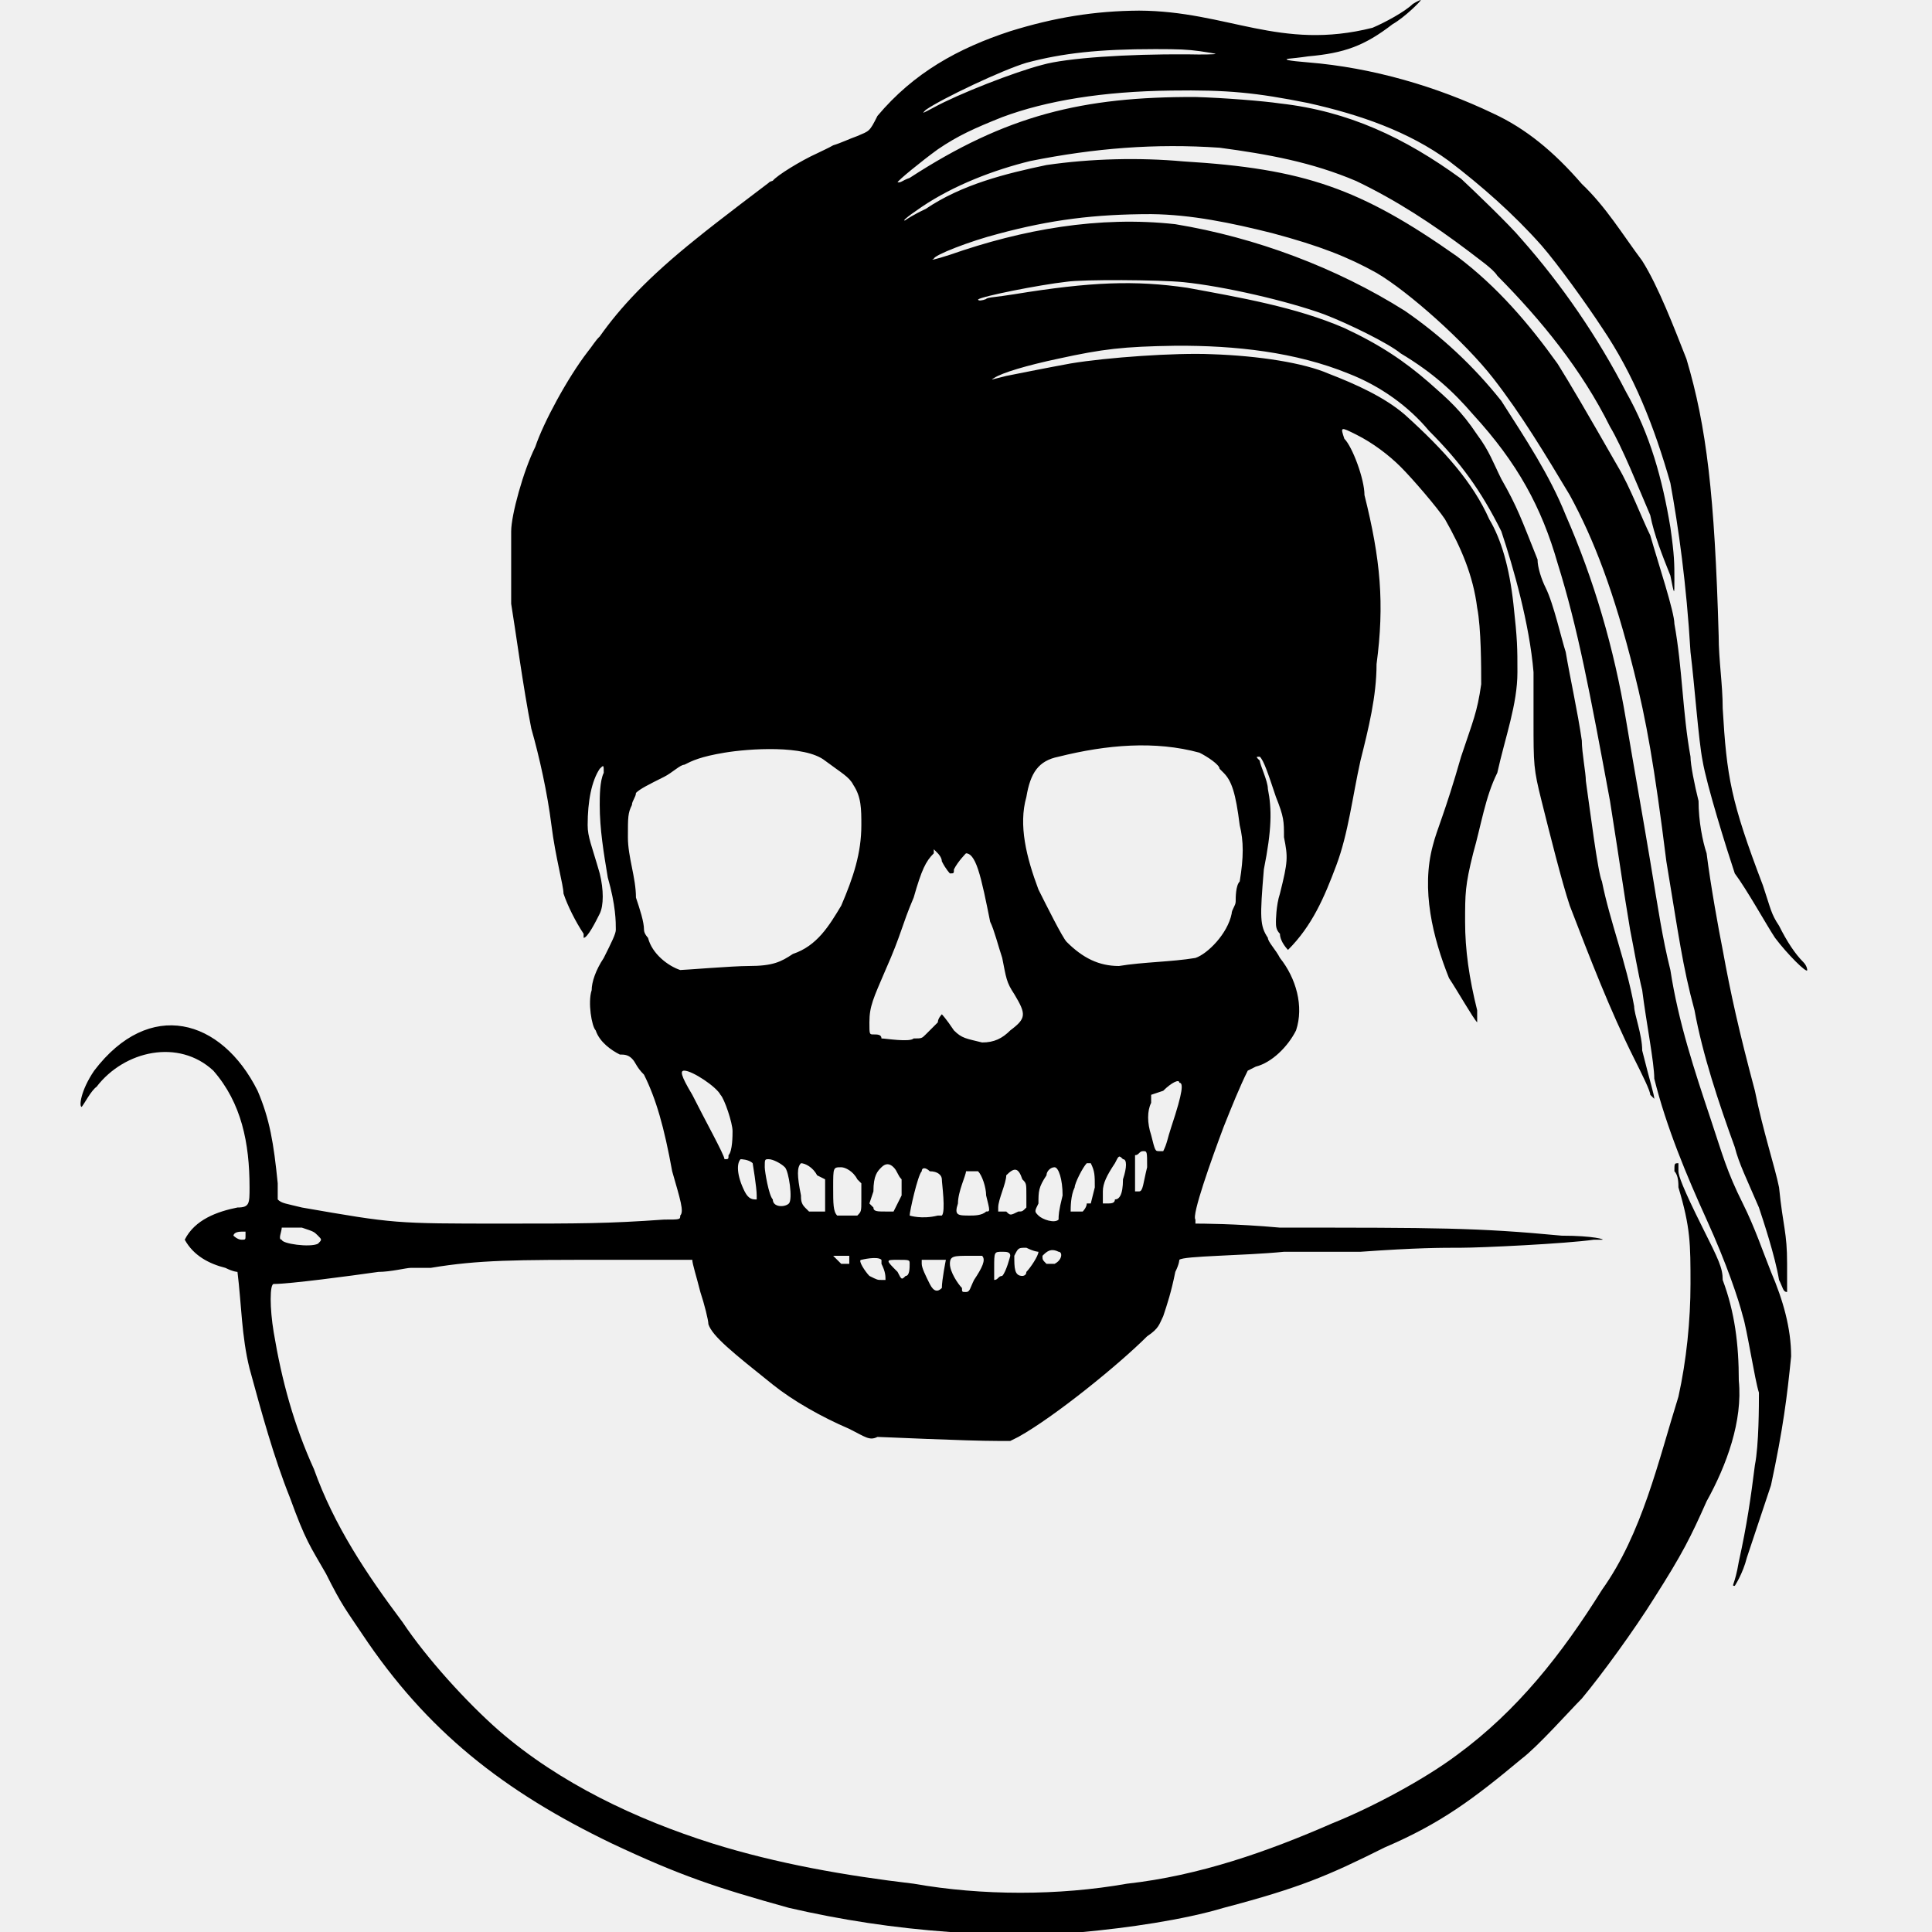
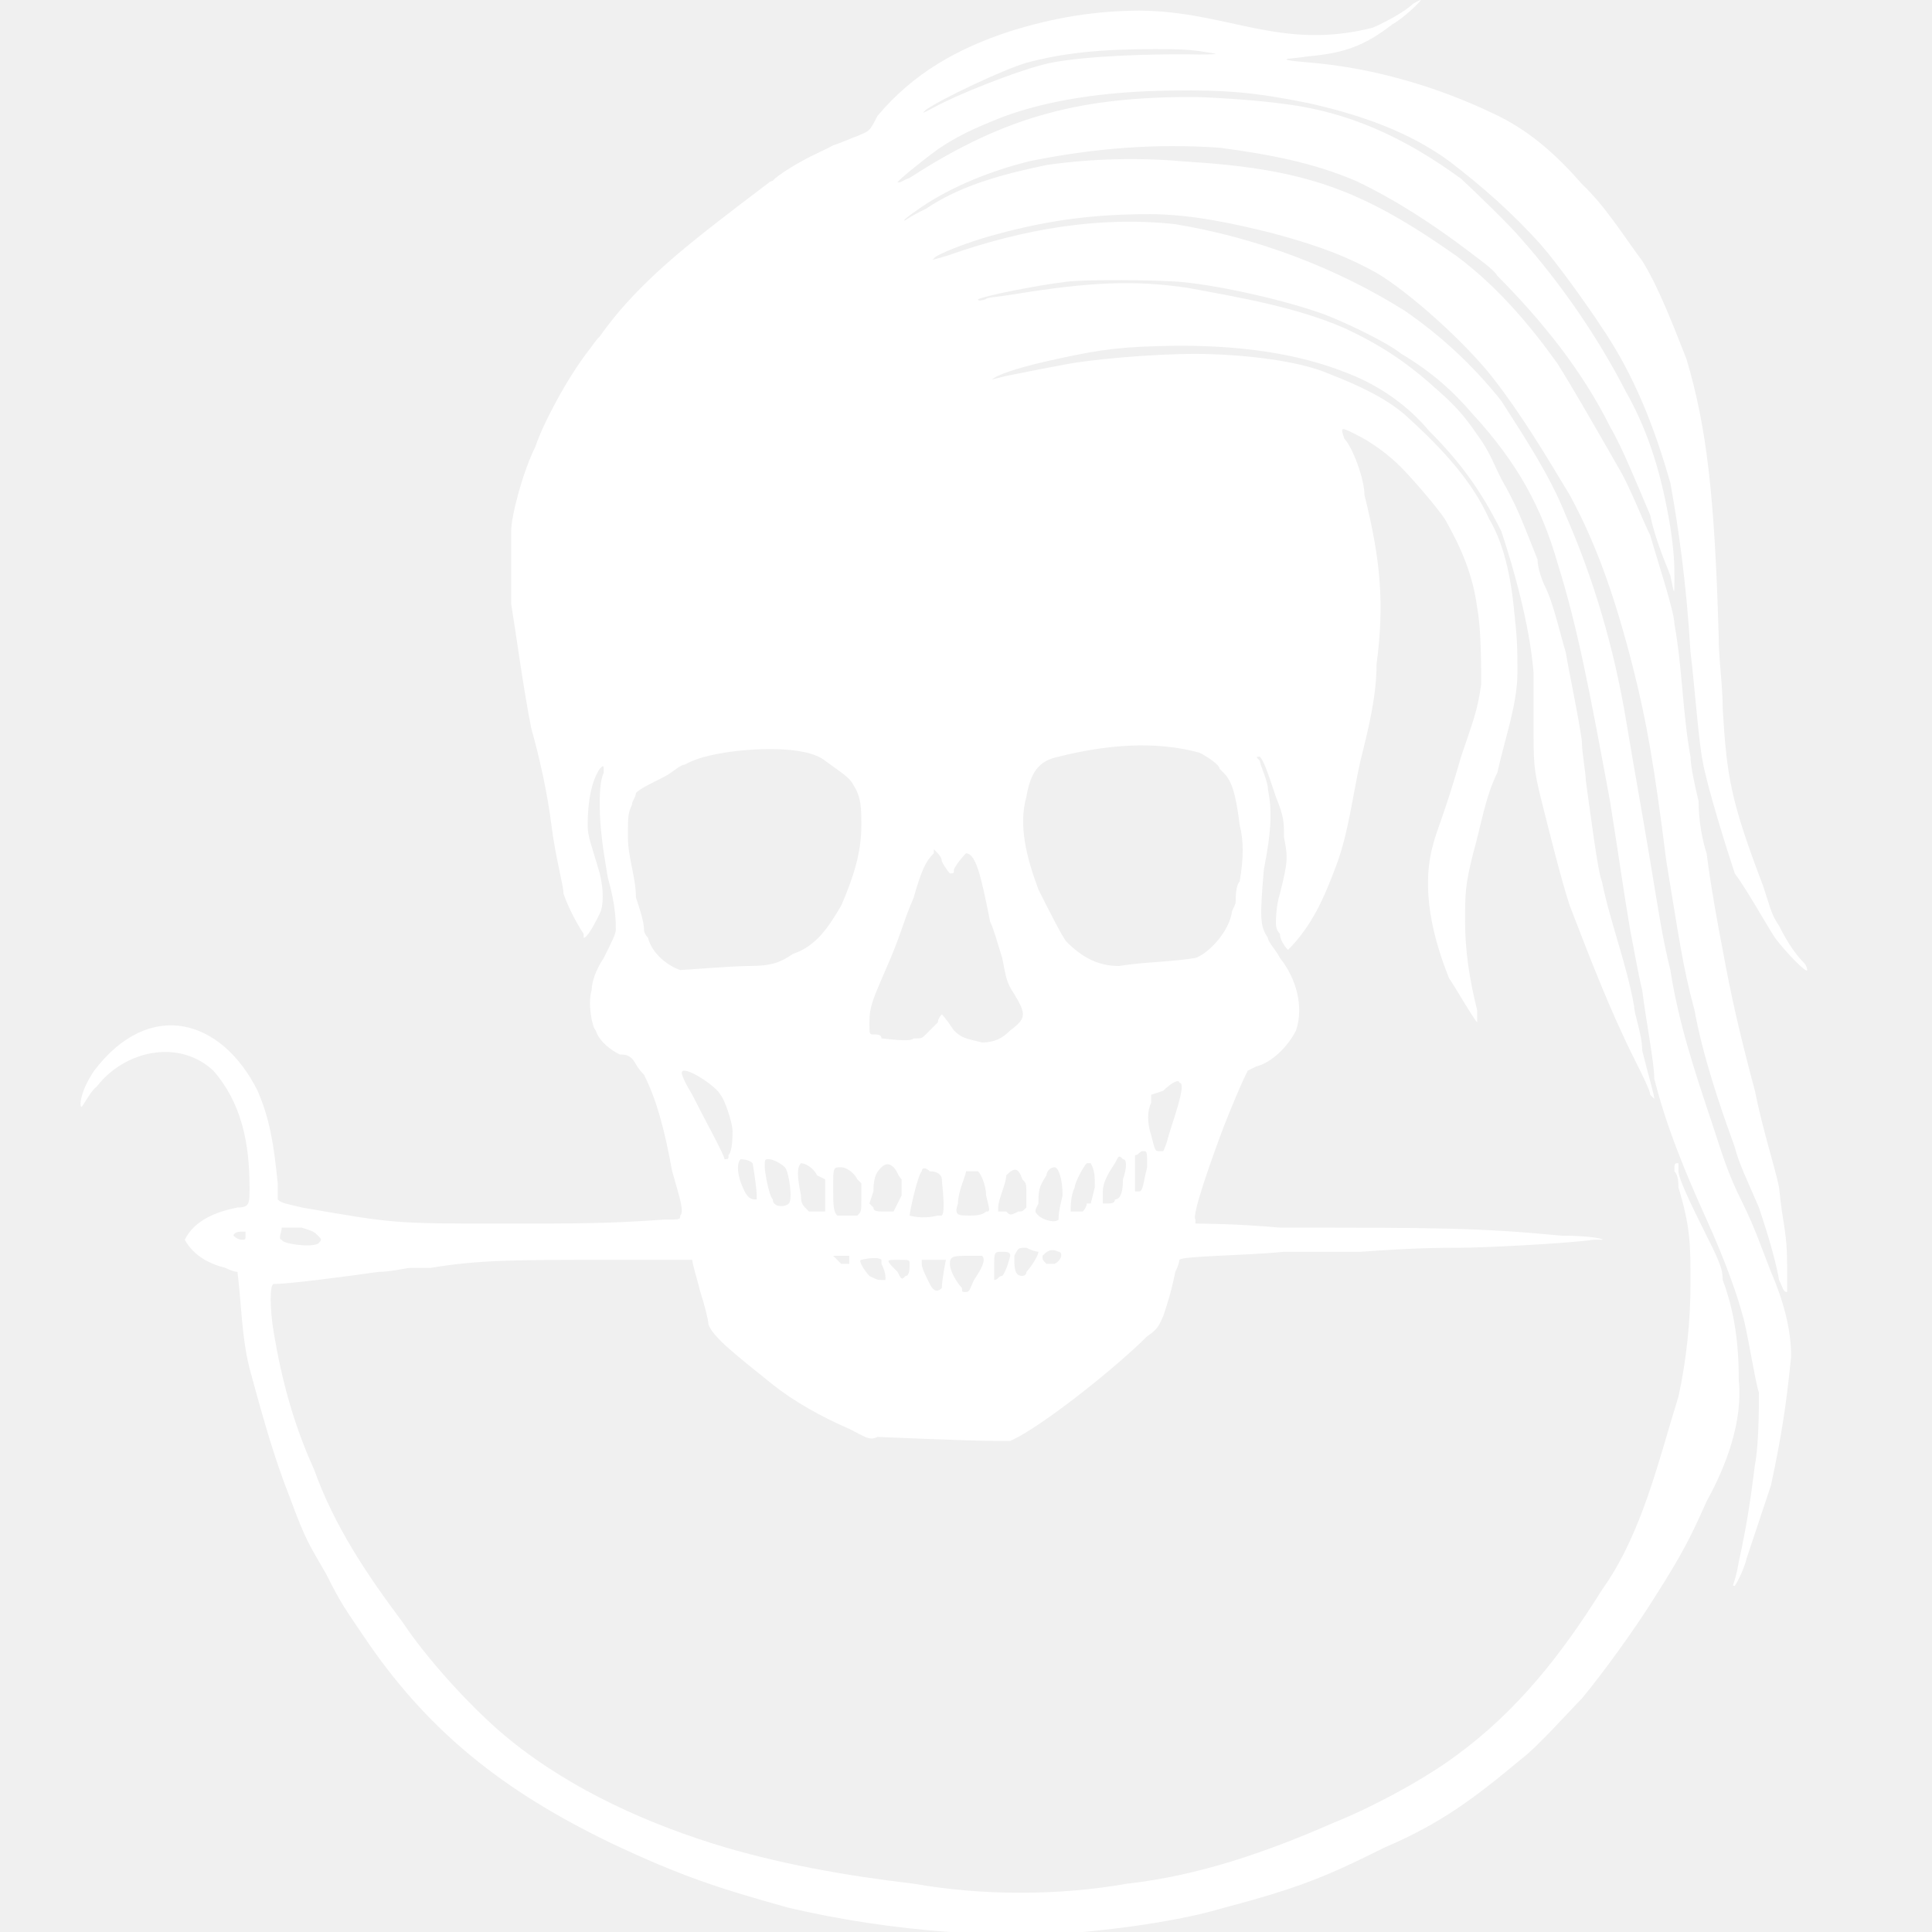
- <svg xmlns="http://www.w3.org/2000/svg" width="48" height="48" viewBox="0 0 48 48" class="freesewing logo">
-   <path d="M 23.6,48 C 22.2,47.9 20.9,47.7 19.6,47.4 17.8,46.9 16.9,46.6 15.2,45.8 12.5,44.5 10.6,43 9,40.6 8.6,40 8.5,39.9 8.1,39.1 7.7,38.4 7.6,38.3 7.2,37.2 6.8,36.2 6.5,35.1 6.2,34 6,33.2 6,32.4 5.9,31.6 5.9,31.6 5.8,31.6 5.6,31.5 5.2,31.4 4.81,31.2 4.59,30.8 4.84,30.3 5.4,30.1 5.9,30 6.2,30 6.2,29.9 6.2,29.5 6.2,28.4 6,27.4 5.3,26.6 4.44,25.8 3.09,26.1 2.4,27 2.26,27.1 2.11,27.4 2.03,27.5 1.96,27.5 2,27.1 2.34,26.6 3.71,24.8 5.5,25.3 6.4,27.1 6.7,27.8 6.8,28.4 6.9,29.4 6.9,29.6 6.9,29.8 6.9,29.8 7,29.9 7.1,29.9 7.5,30 9.8,30.4 9.8,30.4 12.5,30.4 14.4,30.4 15.1,30.4 16.5,30.3 16.9,30.3 16.9,30.3 16.9,30.2 17,30.1 16.9,29.8 16.7,29.1 16.5,28 16.3,27.3 16,26.7 15.8,26.5 15.8,26.4 15.7,26.3 15.6,26.2 15.5,26.2 15.4,26.2 15.2,26.1 14.9,25.9 14.8,25.6 14.7,25.5 14.6,24.9 14.7,24.6 14.7,24.4 14.8,24.1 15,23.8 15.2,23.4 15.3,23.2 15.3,23.1 15.3,22.9 15.3,22.5 15.1,21.8 15,21.2 14.9,20.6 14.9,20 14.9,19.8 14.9,19.4 15,19.2 15,19 15,19 14.9,19.1 14.7,19.4 14.6,19.9 14.6,20.5 14.6,20.8 14.7,21 14.9,21.7 15,22.1 15,22.5 14.9,22.7 14.8,22.9 14.6,23.3 14.5,23.3 14.5,23.3 14.5,23.3 14.5,23.2 14.3,22.9 14.1,22.5 14,22.2 14,22 13.8,21.3 13.7,20.5 13.6,19.7 13.4,18.8 13.2,18.1 13,17.1 12.8,15.6 12.7,15 12.7,14.5 12.7,13.5 12.7,13.2 12.7,12.8 13,11.7 13.3,11.1 13.5,10.5 14.1,9.39 14.6,8.74 14.7,8.62 14.8,8.45 14.9,8.36 15.4,7.65 16.1,6.89 17.3,5.93 17.8,5.52 19.1,4.54 19.1,4.54 19.1,4.54 19.1,4.52 19.2,4.49 19.3,4.36 19.9,3.99 20.3,3.81 20.4,3.76 20.6,3.67 20.7,3.61 20.9,3.55 21.1,3.45 21.3,3.38 21.6,3.25 21.6,3.28 21.8,2.88 22.7,1.81 23.8,1.2 25.1,0.775 26.2,0.433 27.2,0.271 28.3,0.264 30.5,0.274 31.8,1.27 34.1,0.69 34.4,0.563 34.9,0.295 35.1,0.099 35.2,0.036 35.3,-0.008 35.3,0.001 35.3,0.029 34.9,0.43 34.6,0.6 33.9,1.14 33.4,1.32 32.5,1.4 32.3,1.43 32.1,1.45 32,1.46 31.9,1.48 32,1.51 32.5,1.55 34.1,1.68 35.7,2.15 37.1,2.82 37.9,3.19 38.6,3.76 39.3,4.57 39.9,5.14 40.3,5.81 40.8,6.48 41.2,7.11 41.6,8.16 41.9,8.92 42.4,10.6 42.6,12.3 42.7,15.8 42.7,16.4 42.8,17 42.8,17.6 42.9,19.3 43,19.9 43.8,22 44,22.6 44,22.7 44.2,23 44.4,23.4 44.6,23.7 44.8,23.9 44.9,24 44.9,24.1 44.9,24.1 44.9,24.2 44.4,23.7 44.1,23.3 43.9,23 43.4,22.1 43.1,21.7 42.9,21.1 42.4,19.5 42.3,18.9 42.2,18.4 42.1,17 42,16.2 41.9,14.5 41.7,13.1 41.5,12 41.1,10.6 40.6,9.32 39.8,8.14 39.4,7.53 38.7,6.56 38.3,6.1 37.6,5.31 36.8,4.61 36,4 35,3.27 33.8,2.85 32.5,2.56 31.2,2.3 30.5,2.23 29.1,2.25 27.4,2.27 26,2.5 24.9,2.91 24.2,3.19 23.8,3.37 23.3,3.71 22.9,4 22.3,4.49 22.3,4.53 22.4,4.54 22.4,4.49 22.6,4.42 25,2.86 26.9,2.4 29.7,2.41 30.4,2.43 31.4,2.51 31.8,2.57 33.5,2.76 34.9,3.42 36.3,4.44 36.6,4.72 37.5,5.58 37.8,5.94 38.8,7.07 39.7,8.38 40.4,9.74 41,10.8 41.3,11.9 41.5,13.1 41.6,13.8 41.6,14 41.6,14.4 41.6,14.8 41.6,14.8 41.5,14.3 41.3,13.8 41.1,13.3 41,12.8 40.7,12.1 40.3,11.1 40,10.6 39.3,9.19 38.3,7.96 37.2,6.85 37.1,6.68 36.7,6.41 36.5,6.25 35.6,5.57 34.7,4.98 33.7,4.5 32.6,4.03 31.5,3.83 30.3,3.67 28.7,3.56 27.2,3.68 25.6,4 24.7,4.22 23.7,4.6 22.9,5.14 22.5,5.41 22.4,5.51 22.5,5.47 22.5,5.46 22.7,5.33 23,5.19 23.9,4.58 25,4.31 26,4.1 27.1,3.94 28.3,3.91 29.4,4.01 32.4,4.19 33.8,4.68 36.2,6.37 37.2,7.12 38,8.06 38.7,9.04 39,9.52 39.4,10.2 40.2,11.6 40.5,12.1 40.8,12.9 41,13.3 41.2,14 41.6,15.2 41.6,15.5 41.8,16.6 41.8,17.7 42,18.8 42,19 42.1,19.5 42.2,19.9 42.2,20.4 42.3,20.9 42.4,21.2 42.5,22 42.7,23.1 42.8,23.6 43,24.7 43.2,25.6 43.6,27.1 43.8,28.1 44.1,29 44.2,29.5 44.3,30.5 44.4,30.6 44.4,31.4 44.4,31.9 44.4,32.1 44.4,32.1 44.3,32.1 44.3,32 44.2,31.8 44.1,31.2 43.8,30.3 43.7,30 43.4,29.3 43.2,28.9 43.1,28.5 42.7,27.4 42.3,26.2 42.1,25.1 41.8,24 41.7,23.2 41.4,21.4 41.1,19 40.9,17.9 40.6,16.7 40.1,14.7 39.6,13.4 39,12.3 38.4,11.3 37.8,10.3 37.1,9.4 36.4,8.5 35,7.25 34.2,6.78 33.5,6.39 32.8,6.11 31.6,5.79 30.6,5.54 29.6,5.33 28.6,5.32 27.2,5.32 26.1,5.46 24.8,5.81 24.1,5.99 23.2,6.34 23.2,6.43 23.1,6.47 23.2,6.46 23.6,6.33 25.4,5.7 27.3,5.36 29.2,5.57 31.2,5.9 33.2,6.65 34.9,7.72 35.8,8.34 36.6,9.08 37.3,9.96 37.9,10.9 38.5,11.8 38.9,12.8 39.6,14.4 40.1,16.1 40.4,17.9 40.6,19.1 40.8,20.2 41,21.4 41.2,22.6 41.3,23.3 41.5,24.1 41.7,25.4 42.1,26.6 42.5,27.8 42.8,28.7 42.9,29.1 43.3,29.9 43.6,30.5 43.8,31.1 44,31.6 44.3,32.3 44.5,33 44.5,33.7 44.4,34.7 44.3,35.5 44,36.9 43.8,37.5 43.6,38.1 43.4,38.7 43.3,39.1 43.1,39.4 43.1,39.4 43,39.4 43.1,39.4 43.2,38.8 43.4,37.9 43.5,37.2 43.6,36.4 43.7,35.9 43.7,34.9 43.7,34.6 43.6,34.3 43.4,33 43.3,32.7 43.2,32.3 42.9,31.4 42.4,30.3 41.9,29.2 41.4,28 41.1,26.8 41.1,26.4 40.9,25.4 40.8,24.6 40.7,24.2 40.6,23.6 40.5,23.1 40.3,21.9 40.3,21.8 40,19.9 39.5,17.2 39.2,15.6 38.7,14 38.3,12.6 37.7,11.5 36.6,10.3 36.1,9.72 35.6,9.26 34.8,8.78 34.5,8.53 33.5,8.04 32.9,7.81 32,7.48 30.4,7.11 29.4,7.01 28.8,6.95 26.9,6.94 26.5,7 25.8,7.08 24.4,7.36 24.3,7.44 24.3,7.48 24.4,7.47 24.5,7.43 24.5,7.41 24.6,7.39 24.7,7.38 24.8,7.37 25,7.34 25.2,7.31 27.1,7 28.2,6.96 29.5,7.15 30.8,7.39 32.2,7.63 33.4,8.15 34.3,8.57 34.9,8.98 35.5,9.5 36,9.94 36.3,10.2 36.7,10.8 37,11.2 37.1,11.5 37.3,11.9 37.7,12.6 37.8,12.9 38.2,13.9 38.2,14.1 38.3,14.4 38.4,14.6 38.6,15 38.8,15.9 38.9,16.2 39,16.8 39.2,17.7 39.3,18.4 39.3,18.7 39.4,19.2 39.4,19.4 39.5,20.1 39.7,21.7 39.8,21.9 40,22.9 40.4,23.9 40.6,25 40.6,25.2 40.8,25.7 40.8,26.1 41,26.9 41.1,27.2 41.1,27.3 41.1,27.3 41.1,27.3 41,27.2 41,27.1 40.8,26.7 40.6,26.3 40,25.1 39.5,23.8 39,22.5 38.8,21.9 38.5,20.7 38.3,19.9 38.1,19.1 38.1,19 38.1,17.9 38.1,17.3 38.1,16.8 38.1,16.7 38,15.5 37.6,14.1 37.3,13.2 36.8,12.2 36.3,11.5 35.5,10.7 35,10.1 34.3,9.59 33.5,9.28 32.2,8.75 30.7,8.58 29.2,8.59 27.9,8.61 27.4,8.67 26.3,8.91 25.5,9.08 24.9,9.26 24.7,9.39 24.6,9.45 24.6,9.44 25,9.34 25.4,9.26 26,9.14 26.6,9.03 27.5,8.88 29.2,8.76 30.1,8.8 31.3,8.84 32.4,9.02 33,9.28 33.7,9.55 34.4,9.87 34.9,10.3 35.9,11.2 36.6,12 37,12.9 37.3,13.4 37.5,14.1 37.6,15 37.7,15.9 37.7,16.1 37.7,16.7 37.7,17.5 37.4,18.3 37.2,19.2 36.9,19.8 36.8,20.5 36.6,21.2 36.4,22 36.4,22.2 36.4,22.9 36.4,23.6 36.5,24.3 36.7,25.1 36.7,25.2 36.7,25.4 36.7,25.4 36.8,25.5 36.8,25.5 36.7,25.4 36.6,25.3 36.2,24.6 36,24.3 35.6,23.3 35.3,22.1 35.6,21 35.7,20.6 35.9,20.2 36.3,18.8 36.6,17.9 36.7,17.7 36.8,17 36.8,16.6 36.8,15.6 36.7,15.1 36.6,14.3 36.3,13.6 35.9,12.9 35.7,12.6 35.1,11.9 34.8,11.6 34.5,11.3 34.1,11 33.7,10.8 33.3,10.6 33.3,10.6 33.4,10.9 33.6,11.1 33.9,11.9 33.9,12.3 34.3,13.9 34.4,15 34.2,16.5 34.2,17.3 34,18.1 33.8,18.9 33.6,19.8 33.5,20.7 33.2,21.5 32.9,22.3 32.6,23 32,23.6 32,23.6 31.8,23.4 31.8,23.2 31.7,23.1 31.7,23 31.7,22.9 31.7,22.9 31.7,22.5 31.8,22.2 32,21.4 32,21.3 31.9,20.8 31.9,20.4 31.9,20.3 31.7,19.8 31.5,19.2 31.4,18.9 31.3,18.8 31.2,18.8 31.2,18.8 31.3,18.9 31.3,19 31.5,19.4 31.5,19.6 31.6,20.1 31.6,20.6 31.4,21.6 31.3,22.8 31.3,23 31.5,23.3 31.5,23.4 31.7,23.6 31.8,23.8 32.2,24.3 32.4,25 32.2,25.6 32,26 31.6,26.4 31.2,26.5 L 31,26.6 C 30.8,27 30.6,27.5 30.4,28 30.1,28.8 29.6,30.2 29.7,30.3 29.7,30.4 29.7,30.4 29.7,30.4 29.8,30.4 30.7,30.4 31.8,30.5 35.7,30.5 36.7,30.5 38.8,30.7 39.6,30.7 39.9,30.8 39.8,30.8 39.8,30.8 39.7,30.8 39.6,30.8 38.9,30.9 36.8,31 36.3,31 35.8,31 35.2,31 33.8,31.1 33.4,31.1 32.6,31.1 31.9,31.1 30.9,31.2 29.4,31.2 29.3,31.3 29.3,31.3 29.3,31.4 29.2,31.6 29.1,32.1 29,32.4 28.9,32.7 28.8,32.9 28.8,33 28.5,33.2 27.8,33.9 26.2,35.2 25.3,35.7 L 25.1,35.8 24.8,35.8 C 24,35.8 21.9,35.7 21.8,35.7 21.6,35.8 21.5,35.7 21.1,35.5 20.4,35.2 19.7,34.8 19.2,34.4 18.2,33.6 17.7,33.2 17.6,32.9 17.6,32.8 17.5,32.4 17.4,32.1 17.3,31.7 17.2,31.4 17.2,31.3 17.1,31.3 17,31.3 15.1,31.3 12.8,31.3 11.9,31.3 10.7,31.5 10.6,31.5 10.4,31.5 10.2,31.5 10.1,31.5 9.7,31.6 9.4,31.6 8.7,31.7 7.2,31.9 6.8,31.9 6.7,31.9 6.7,32.5 6.8,33.1 7,34.3 7.3,35.4 7.8,36.5 8.3,37.9 9.1,39.1 10,40.3 10.6,41.2 11.6,42.3 12.4,43 13.9,44.3 15.8,45.2 17.7,45.8 19.3,46.3 21,46.6 22.7,46.8 24.4,47.1 26.3,47.1 28,46.8 29.8,46.6 31.5,46 33.1,45.3 34.1,44.9 35.4,44.2 36.2,43.6 37.7,42.5 38.8,41.1 39.8,39.5 40.8,38.1 41.2,36.3 41.7,34.7 41.9,33.8 42,32.8 42,31.9 42,30.9 42,30.5 41.7,29.5 41.7,29.4 41.7,29.2 41.6,29.1 41.6,28.9 41.6,28.9 41.7,28.9 41.7,29 41.7,29 41.7,29.1 41.7,29.2 41.8,29.5 42.3,30.5 42.7,31.3 42.8,31.5 42.8,31.8 43.1,32.6 43.2,33.4 43.2,34.3 43.3,35.3 42.9,36.4 42.4,37.3 42,38.2 41.8,38.6 41.1,39.7 40.6,40.5 39.8,41.6 39.3,42.2 39,42.5 38.2,43.4 37.8,43.7 36.6,44.7 35.8,45.3 34.4,45.9 33,46.6 32.3,46.9 30.4,47.4 29.4,47.7 28,47.9 26.9,48 26.4,48 24.4,48 23.6,48 z M 24.2,31.8 C 24.4,31.5 24.5,31.3 24.4,31.2 24.4,31.2 24.3,31.2 24.1,31.2 23.7,31.2 23.6,31.2 23.6,31.4 23.6,31.6 23.8,31.9 23.9,32 23.9,32.1 23.9,32.1 24,32.1 24.1,32.1 24.1,32 24.2,31.8 z M 23.4,32 C 23.4,31.8 23.5,31.3 23.5,31.3 23.5,31.3 23.3,31.3 23.2,31.3 L 22.9,31.3 22.9,31.4 C 22.9,31.5 23,31.7 23.1,31.9 23.2,32.1 23.3,32.1 23.4,32 z M 22,31.8 C 22,31.7 22,31.6 21.9,31.4 21.9,31.4 21.9,31.3 21.9,31.3 21.8,31.2 21.4,31.3 21.4,31.3 21.3,31.3 21.5,31.6 21.6,31.7 21.8,31.8 21.8,31.8 21.9,31.8 21.9,31.8 22,31.8 22,31.8 z M 24.9,31.7 C 25,31.6 25.1,31.2 25.1,31.2 25.1,31.1 25,31.1 24.9,31.1 24.7,31.1 24.7,31.1 24.7,31.5 24.7,31.7 24.7,31.8 24.7,31.8 24.8,31.8 24.8,31.7 24.9,31.7 z M 22.5,31.7 C 22.6,31.7 22.6,31.5 22.6,31.4 22.6,31.3 22.6,31.3 22.3,31.3 22,31.3 22,31.3 22.3,31.6 22.4,31.8 22.4,31.8 22.5,31.7 z M 25.5,31.6 C 25.6,31.5 25.8,31.2 25.8,31.1 25.8,31.1 25.7,31.1 25.5,31 25.3,31 25.3,31 25.2,31.2 25.2,31.5 25.2,31.7 25.4,31.7 25.4,31.7 25.5,31.7 25.5,31.6 z M 21.1,31.4 C 21.1,31.4 21.1,31.3 21.1,31.2 21.1,31.2 21.1,31.2 20.9,31.2 20.8,31.2 20.7,31.2 20.7,31.2 20.7,31.2 20.8,31.3 20.9,31.4 21,31.4 21,31.4 21.1,31.4 z M 26.2,31.4 C 26.4,31.3 26.4,31.1 26.3,31.1 26.1,31 26,31.1 25.9,31.2 25.9,31.3 25.9,31.3 26,31.4 26,31.4 26.1,31.4 26.2,31.4 z M 7.9,30.9 C 8,30.8 8,30.8 7.9,30.7 7.8,30.6 7.8,30.6 7.5,30.5 7.3,30.5 7,30.5 7,30.5 7,30.6 6.9,30.8 7,30.8 7,30.9 7.7,31 7.9,30.9 z M 6.1,30.7 6.1,30.6 6,30.6 C 5.8,30.6 5.8,30.7 5.8,30.7 5.8,30.7 5.9,30.8 6,30.8 6.1,30.8 6.1,30.8 6.1,30.7 z M 26.3,30.3 C 26.3,30.2 26.3,30.1 26.4,29.7 26.4,29.3 26.3,29 26.2,29 26.1,29 26,29.1 26,29.2 25.8,29.5 25.8,29.6 25.8,29.9 25.7,30.1 25.7,30.1 25.8,30.2 25.9,30.3 26.2,30.4 26.3,30.3 z M 23.3,30.2 C 23.3,30.2 23.4,30.2 23.4,30.2 23.5,30.1 23.4,29.4 23.4,29.3 23.4,29.2 23.3,29.1 23.1,29.1 23,29 22.9,29 22.9,29.1 22.8,29.2 22.6,30.1 22.6,30.2 22.6,30.2 22.9,30.3 23.3,30.2 z M 21.3,30.2 C 21.4,30.1 21.4,30.1 21.4,29.8 L 21.4,29.4 21.3,29.3 C 21.2,29.1 21,29 20.9,29 20.7,29 20.7,29 20.7,29.5 20.7,29.9 20.7,30.1 20.8,30.2 20.9,30.2 20.9,30.2 21.1,30.2 21.2,30.2 21.3,30.2 21.3,30.2 z M 24.5,30.1 C 24.6,30.1 24.6,30.1 24.5,29.7 24.5,29.5 24.4,29.2 24.3,29.1 24.3,29.1 24.3,29.1 24.2,29.1 24.1,29.1 24,29.1 24,29.1 24,29.2 23.8,29.6 23.8,29.9 23.7,30.2 23.8,30.2 24.1,30.2 24.2,30.2 24.4,30.2 24.5,30.1 z M 25.3,30.1 C 25.4,30.1 25.4,30.1 25.5,30 25.5,30 25.5,29.9 25.5,29.7 25.5,29.4 25.5,29.4 25.4,29.3 25.3,29 25.2,29 25,29.2 25,29.4 24.8,29.8 24.8,30 L 24.8,30.1 24.9,30.1 C 25,30.1 25,30.1 25,30.1 25.1,30.2 25.1,30.2 25.3,30.1 z M 22.2,30.1 C 22.2,30.1 22.3,29.9 22.4,29.7 L 22.4,29.4 22.4,29.3 C 22.3,29.2 22.3,29.1 22.2,29 22.1,28.9 22,28.9 21.9,29 21.8,29.1 21.7,29.2 21.7,29.6 L 21.6,29.9 21.7,30 C 21.7,30.1 21.8,30.1 22,30.1 22.1,30.1 22.2,30.1 22.2,30.1 z M 26.9,30.1 C 26.9,30.1 27,30 27,29.9 L 27.1,29.9 27.2,29.5 C 27.2,29.2 27.2,29.1 27.1,28.9 27,28.9 27,28.9 27,28.9 26.9,29 26.7,29.4 26.7,29.5 26.6,29.7 26.6,30 26.6,30.1 26.6,30.1 26.7,30.1 26.9,30.1 z M 20.5,30.1 C 20.5,30 20.5,29.9 20.5,29.7 L 20.5,29.3 20.3,29.2 C 20.2,29 20,28.9 19.9,28.9 19.8,29 19.8,29.2 19.9,29.7 19.9,29.8 19.9,29.9 20,30 L 20.1,30.1 20.3,30.1 C 20.5,30.1 20.5,30.1 20.5,30.1 z M 19.6,29.9 C 19.7,29.8 19.6,29.1 19.5,29 19.4,28.9 19.2,28.8 19.1,28.8 19,28.8 19,28.8 19,29 19,29.1 19.1,29.7 19.2,29.8 19.2,30 19.5,30 19.6,29.9 z M 27.7,29.8 C 27.8,29.8 27.9,29.7 27.9,29.3 28,29 28,28.8 27.9,28.8 27.8,28.7 27.8,28.7 27.7,28.9 27.5,29.2 27.4,29.4 27.4,29.6 L 27.4,29.9 27.5,29.9 C 27.6,29.9 27.7,29.9 27.7,29.8 z M 18.8,29.7 C 18.8,29.5 18.7,28.9 18.7,28.9 18.6,28.8 18.4,28.8 18.4,28.8 18.3,28.9 18.3,29.2 18.5,29.6 18.6,29.8 18.7,29.8 18.8,29.8 18.8,29.8 18.8,29.8 18.8,29.7 z M 28.3,29.6 C 28.4,29.6 28.4,29.4 28.5,29 28.5,28.6 28.5,28.6 28.4,28.6 28.3,28.6 28.3,28.7 28.2,28.7 28.2,28.8 28.2,29.6 28.2,29.6 28.2,29.6 28.3,29.6 28.3,29.6 z M 18.1,28.7 C 18.2,28.6 18.2,28.2 18.2,28.1 18.2,27.9 18,27.3 17.9,27.2 17.8,27 17.2,26.6 17,26.6 16.9,26.6 16.9,26.7 17.2,27.2 17.5,27.8 18,28.7 18,28.8 18.1,28.8 18.1,28.8 18.1,28.7 z M 28.9,28.6 C 29,28.4 29,28.3 29.1,28 29.4,27.1 29.4,26.9 29.3,26.9 29.3,26.8 29.1,26.9 28.9,27.1 L 28.6,27.2 28.6,27.4 C 28.5,27.6 28.5,27.9 28.6,28.2 28.7,28.6 28.7,28.6 28.8,28.6 28.8,28.6 28.9,28.6 28.9,28.6 z M 23,25.7 C 23.1,25.6 23.2,25.5 23.3,25.4 23.3,25.3 23.4,25.2 23.4,25.2 23.4,25.2 23.5,25.3 23.7,25.6 23.9,25.8 24,25.8 24.4,25.9 24.7,25.9 24.9,25.8 25.1,25.6 25.5,25.3 25.5,25.2 25.2,24.7 25,24.4 25,24.3 24.9,23.8 24.8,23.5 24.7,23.1 24.6,22.9 24.5,22.4 24.4,21.9 24.3,21.6 24.2,21.3 24.1,21.2 24,21.2 24,21.2 23.8,21.4 23.7,21.6 23.7,21.7 23.7,21.7 23.6,21.7 23.6,21.7 23.5,21.6 23.4,21.4 23.4,21.3 23.3,21.2 23.3,21.2 L 23.2,21.1 23.2,21.2 C 23,21.4 22.9,21.6 22.7,22.3 22.4,23 22.4,23.2 22,24.1 21.7,24.8 21.6,25 21.6,25.4 21.6,25.7 21.6,25.7 21.7,25.7 21.8,25.7 21.9,25.7 21.9,25.8 22,25.8 22.6,25.9 22.7,25.8 22.9,25.8 22.9,25.8 23,25.7 z M 18.6,24 C 19.2,24 19.4,23.9 19.7,23.7 20.3,23.5 20.6,23 20.9,22.5 21.2,21.8 21.4,21.2 21.4,20.5 21.4,20.1 21.4,19.8 21.2,19.5 21.1,19.3 20.9,19.2 20.5,18.9 20,18.5 18.6,18.6 18,18.7 17.4,18.8 17.2,18.9 17,19 16.9,19 16.7,19.2 16.5,19.3 16.1,19.5 15.9,19.6 15.8,19.7 15.8,19.8 15.7,19.9 15.7,20 15.6,20.2 15.6,20.3 15.6,20.8 15.6,21.3 15.8,21.8 15.8,22.3 15.9,22.6 16,22.9 16,23.1 16,23.2 16.1,23.3 16.1,23.3 16.2,23.7 16.6,24 16.9,24.1 17,24.1 18.2,24 18.6,24 z M 29.7,23.8 C 30,23.7 30.5,23.2 30.6,22.7 30.6,22.6 30.7,22.5 30.7,22.4 30.7,22.3 30.7,22 30.8,21.9 30.9,21.3 30.9,20.9 30.8,20.5 30.7,19.7 30.6,19.4 30.4,19.2 30.3,19.1 30.3,19.1 30.3,19.1 30.3,19 30,18.8 29.8,18.7 28.7,18.4 27.5,18.5 26.3,18.8 25.8,18.9 25.6,19.2 25.5,19.8 25.3,20.5 25.5,21.3 25.8,22.1 26,22.5 26.4,23.3 26.5,23.4 26.9,23.8 27.3,24 27.8,24 28.4,23.9 29.1,23.9 29.7,23.8 z M 23.2,2.67 C 23.8,2.34 25.2,1.79 25.9,1.61 26.5,1.44 28,1.34 29.5,1.35 29.9,1.36 30.2,1.35 30.2,1.34 30.2,1.33 30,1.3 29.8,1.27 29.5,1.23 29.3,1.22 28.7,1.22 27.3,1.22 26.4,1.32 25.5,1.56 24.9,1.74 23.4,2.45 23,2.73 22.9,2.83 22.9,2.83 23.2,2.67 z" />
+ <svg xmlns="http://www.w3.org/2000/svg" width="100" height="100" viewBox="0 0 48 48" class="freesewing logo">
+   <path stroke="none" fill="#fff" d="M 23.6,48 C 22.2,47.9 20.9,47.7 19.6,47.4 17.8,46.9 16.9,46.6 15.2,45.8 12.5,44.5 10.6,43 9,40.6 8.6,40 8.5,39.9 8.1,39.1 7.7,38.4 7.6,38.3 7.2,37.2 6.8,36.2 6.5,35.1 6.2,34 6,33.2 6,32.4 5.9,31.6 5.9,31.6 5.8,31.6 5.6,31.5 5.2,31.4 4.81,31.2 4.59,30.8 4.84,30.3 5.4,30.1 5.9,30 6.2,30 6.2,29.9 6.2,29.5 6.2,28.4 6,27.4 5.3,26.6 4.44,25.8 3.09,26.1 2.4,27 2.26,27.1 2.11,27.4 2.03,27.5 1.96,27.5 2,27.1 2.34,26.6 3.71,24.8 5.5,25.3 6.4,27.1 6.7,27.8 6.8,28.4 6.9,29.4 6.9,29.6 6.9,29.8 6.9,29.8 7,29.9 7.1,29.9 7.5,30 9.8,30.4 9.8,30.4 12.5,30.4 14.4,30.4 15.1,30.4 16.5,30.3 16.9,30.3 16.9,30.3 16.9,30.2 17,30.1 16.9,29.8 16.7,29.1 16.5,28 16.3,27.3 16,26.7 15.8,26.5 15.8,26.4 15.7,26.3 15.6,26.2 15.5,26.2 15.4,26.2 15.2,26.1 14.9,25.9 14.8,25.6 14.7,25.5 14.6,24.9 14.7,24.6 14.7,24.4 14.8,24.1 15,23.8 15.2,23.4 15.3,23.2 15.3,23.1 15.3,22.9 15.3,22.5 15.1,21.8 15,21.2 14.9,20.6 14.9,20 14.9,19.8 14.9,19.4 15,19.2 15,19 15,19 14.9,19.1 14.7,19.4 14.6,19.9 14.6,20.5 14.6,20.8 14.7,21 14.9,21.7 15,22.1 15,22.5 14.9,22.7 14.8,22.9 14.6,23.3 14.5,23.3 14.5,23.3 14.5,23.3 14.5,23.2 14.3,22.9 14.1,22.5 14,22.2 14,22 13.8,21.3 13.7,20.5 13.6,19.7 13.4,18.8 13.2,18.1 13,17.1 12.8,15.6 12.7,15 12.7,14.5 12.7,13.5 12.7,13.2 12.7,12.8 13,11.7 13.3,11.1 13.5,10.5 14.1,9.39 14.6,8.74 14.7,8.62 14.8,8.45 14.9,8.36 15.4,7.65 16.1,6.89 17.3,5.93 17.8,5.52 19.1,4.54 19.1,4.54 19.1,4.54 19.1,4.52 19.2,4.49 19.3,4.36 19.9,3.99 20.3,3.81 20.4,3.76 20.6,3.67 20.7,3.61 20.9,3.55 21.1,3.45 21.3,3.38 21.6,3.25 21.6,3.28 21.8,2.88 22.7,1.81 23.8,1.2 25.1,0.775 26.2,0.433 27.2,0.271 28.3,0.264 30.5,0.274 31.8,1.27 34.1,0.69 34.4,0.563 34.9,0.295 35.1,0.099 35.2,0.036 35.3,-0.008 35.3,0.001 35.3,0.029 34.9,0.43 34.6,0.6 33.9,1.14 33.4,1.32 32.5,1.4 32.3,1.43 32.1,1.45 32,1.46 31.9,1.48 32,1.51 32.5,1.55 34.1,1.68 35.7,2.15 37.1,2.82 37.9,3.19 38.6,3.76 39.3,4.57 39.9,5.14 40.3,5.81 40.8,6.48 41.2,7.11 41.6,8.16 41.9,8.92 42.4,10.6 42.6,12.3 42.7,15.8 42.7,16.4 42.8,17 42.8,17.6 42.9,19.3 43,19.9 43.8,22 44,22.6 44,22.7 44.2,23 44.4,23.4 44.6,23.7 44.8,23.9 44.9,24 44.9,24.1 44.9,24.1 44.9,24.2 44.4,23.7 44.1,23.3 43.9,23 43.4,22.1 43.1,21.7 42.9,21.1 42.4,19.5 42.3,18.9 42.2,18.4 42.1,17 42,16.2 41.9,14.5 41.7,13.1 41.5,12 41.1,10.6 40.6,9.32 39.8,8.14 39.4,7.53 38.7,6.56 38.3,6.1 37.6,5.31 36.8,4.61 36,4 35,3.27 33.8,2.85 32.5,2.56 31.2,2.3 30.5,2.23 29.1,2.25 27.4,2.27 26,2.5 24.9,2.91 24.2,3.19 23.8,3.37 23.3,3.71 22.9,4 22.3,4.49 22.3,4.53 22.4,4.54 22.4,4.49 22.6,4.42 25,2.86 26.9,2.4 29.7,2.41 30.4,2.43 31.4,2.51 31.8,2.57 33.5,2.76 34.9,3.42 36.3,4.44 36.6,4.72 37.5,5.58 37.8,5.94 38.8,7.07 39.7,8.38 40.4,9.74 41,10.8 41.3,11.9 41.5,13.1 41.6,13.8 41.6,14 41.6,14.4 41.6,14.8 41.6,14.8 41.5,14.3 41.3,13.8 41.1,13.3 41,12.8 40.7,12.1 40.3,11.1 40,10.6 39.3,9.19 38.3,7.96 37.2,6.85 37.1,6.68 36.7,6.41 36.5,6.25 35.6,5.57 34.7,4.98 33.7,4.5 32.6,4.03 31.5,3.83 30.3,3.67 28.7,3.56 27.2,3.68 25.6,4 24.7,4.22 23.7,4.6 22.9,5.14 22.5,5.41 22.4,5.51 22.5,5.47 22.5,5.46 22.7,5.33 23,5.19 23.9,4.58 25,4.31 26,4.1 27.1,3.94 28.3,3.91 29.4,4.01 32.4,4.19 33.8,4.68 36.2,6.37 37.2,7.12 38,8.06 38.7,9.04 39,9.52 39.4,10.2 40.2,11.6 40.5,12.1 40.8,12.9 41,13.3 41.2,14 41.6,15.2 41.6,15.5 41.8,16.6 41.8,17.7 42,18.8 42,19 42.1,19.5 42.2,19.9 42.2,20.4 42.3,20.9 42.4,21.2 42.5,22 42.7,23.1 42.8,23.6 43,24.7 43.2,25.6 43.6,27.1 43.8,28.1 44.1,29 44.2,29.5 44.3,30.5 44.4,30.6 44.4,31.4 44.4,31.9 44.4,32.1 44.4,32.1 44.3,32.1 44.3,32 44.2,31.8 44.1,31.2 43.8,30.3 43.7,30 43.4,29.3 43.2,28.9 43.1,28.5 42.7,27.4 42.3,26.2 42.1,25.1 41.8,24 41.7,23.2 41.4,21.4 41.1,19 40.9,17.9 40.6,16.7 40.1,14.7 39.6,13.4 39,12.3 38.4,11.3 37.8,10.3 37.1,9.4 36.4,8.5 35,7.25 34.2,6.78 33.5,6.39 32.8,6.11 31.6,5.79 30.6,5.54 29.6,5.33 28.6,5.32 27.2,5.32 26.1,5.46 24.8,5.81 24.1,5.99 23.2,6.34 23.2,6.43 23.1,6.47 23.2,6.46 23.6,6.33 25.4,5.7 27.3,5.36 29.2,5.57 31.2,5.9 33.2,6.65 34.9,7.72 35.8,8.34 36.6,9.08 37.3,9.96 37.9,10.9 38.5,11.8 38.9,12.8 39.6,14.4 40.1,16.1 40.4,17.9 40.6,19.1 40.8,20.2 41,21.4 41.2,22.6 41.3,23.3 41.5,24.1 41.7,25.4 42.1,26.6 42.5,27.8 42.8,28.7 42.9,29.1 43.3,29.9 43.6,30.5 43.8,31.1 44,31.6 44.3,32.3 44.5,33 44.5,33.7 44.4,34.7 44.3,35.5 44,36.9 43.8,37.5 43.6,38.1 43.4,38.7 43.3,39.1 43.1,39.4 43.1,39.4 43,39.4 43.1,39.4 43.2,38.8 43.4,37.9 43.5,37.2 43.6,36.4 43.7,35.9 43.7,34.9 43.7,34.6 43.6,34.3 43.4,33 43.3,32.7 43.2,32.3 42.9,31.4 42.4,30.3 41.9,29.2 41.4,28 41.1,26.8 41.1,26.4 40.9,25.4 40.8,24.6 40.7,24.2 40.6,23.6 40.5,23.1 40.3,21.9 40.3,21.8 40,19.9 39.5,17.2 39.2,15.6 38.7,14 38.3,12.6 37.7,11.5 36.6,10.3 36.1,9.72 35.6,9.26 34.8,8.78 34.5,8.53 33.5,8.04 32.9,7.81 32,7.48 30.4,7.11 29.4,7.01 28.8,6.95 26.9,6.94 26.5,7 25.8,7.08 24.4,7.36 24.3,7.44 24.3,7.48 24.4,7.47 24.5,7.43 24.5,7.41 24.6,7.39 24.7,7.38 24.8,7.37 25,7.34 25.2,7.31 27.1,7 28.2,6.96 29.5,7.15 30.8,7.39 32.2,7.63 33.4,8.15 34.3,8.57 34.9,8.98 35.5,9.5 36,9.94 36.3,10.2 36.7,10.8 37,11.2 37.1,11.5 37.3,11.9 37.7,12.6 37.8,12.9 38.2,13.9 38.2,14.1 38.3,14.4 38.4,14.6 38.6,15 38.8,15.9 38.9,16.2 39,16.8 39.2,17.7 39.3,18.4 39.3,18.7 39.4,19.2 39.4,19.4 39.5,20.1 39.7,21.7 39.8,21.9 40,22.9 40.4,23.9 40.6,25 40.6,25.2 40.8,25.7 40.8,26.1 41,26.9 41.1,27.2 41.1,27.3 41.1,27.3 41.1,27.3 41,27.2 41,27.1 40.8,26.7 40.6,26.3 40,25.1 39.5,23.8 39,22.5 38.8,21.9 38.5,20.7 38.3,19.9 38.1,19.1 38.1,19 38.1,17.9 38.1,17.3 38.1,16.8 38.1,16.7 38,15.5 37.6,14.1 37.3,13.2 36.8,12.2 36.3,11.5 35.5,10.7 35,10.1 34.3,9.59 33.5,9.28 32.2,8.75 30.7,8.58 29.2,8.59 27.9,8.61 27.4,8.67 26.3,8.91 25.5,9.08 24.9,9.26 24.7,9.39 24.6,9.45 24.6,9.44 25,9.34 25.4,9.26 26,9.14 26.6,9.03 27.5,8.88 29.2,8.76 30.1,8.8 31.3,8.84 32.4,9.02 33,9.28 33.7,9.55 34.4,9.87 34.9,10.3 35.9,11.2 36.6,12 37,12.9 37.3,13.4 37.5,14.1 37.6,15 37.7,15.9 37.7,16.1 37.7,16.7 37.7,17.5 37.4,18.3 37.2,19.2 36.9,19.8 36.8,20.5 36.6,21.2 36.4,22 36.4,22.2 36.4,22.9 36.4,23.6 36.5,24.3 36.7,25.1 36.7,25.2 36.7,25.4 36.7,25.4 36.8,25.5 36.8,25.5 36.7,25.4 36.6,25.3 36.2,24.6 36,24.3 35.6,23.3 35.3,22.1 35.6,21 35.7,20.6 35.9,20.2 36.3,18.8 36.6,17.9 36.7,17.7 36.8,17 36.8,16.6 36.8,15.6 36.7,15.1 36.6,14.3 36.3,13.6 35.9,12.9 35.7,12.6 35.1,11.9 34.8,11.6 34.5,11.3 34.1,11 33.7,10.8 33.3,10.6 33.3,10.6 33.4,10.9 33.6,11.1 33.9,11.9 33.9,12.3 34.3,13.9 34.4,15 34.2,16.5 34.2,17.3 34,18.1 33.8,18.9 33.6,19.8 33.5,20.7 33.2,21.5 32.9,22.3 32.6,23 32,23.6 32,23.6 31.8,23.4 31.8,23.2 31.7,23.1 31.7,23 31.7,22.9 31.7,22.9 31.7,22.5 31.8,22.2 32,21.4 32,21.3 31.9,20.8 31.9,20.4 31.9,20.3 31.7,19.8 31.5,19.2 31.4,18.9 31.3,18.8 31.2,18.8 31.2,18.8 31.3,18.9 31.3,19 31.5,19.4 31.5,19.6 31.6,20.1 31.6,20.6 31.4,21.6 31.3,22.8 31.3,23 31.5,23.3 31.5,23.4 31.7,23.6 31.8,23.8 32.2,24.3 32.4,25 32.2,25.6 32,26 31.6,26.4 31.2,26.5 L 31,26.6 C 30.8,27 30.6,27.5 30.4,28 30.1,28.8 29.6,30.2 29.7,30.3 29.7,30.4 29.7,30.4 29.7,30.4 29.8,30.4 30.7,30.4 31.8,30.5 35.7,30.5 36.7,30.5 38.8,30.7 39.6,30.7 39.9,30.8 39.8,30.8 39.8,30.8 39.7,30.8 39.6,30.8 38.9,30.9 36.8,31 36.3,31 35.8,31 35.2,31 33.8,31.1 33.4,31.1 32.6,31.1 31.9,31.1 30.9,31.2 29.4,31.2 29.3,31.3 29.3,31.3 29.3,31.4 29.2,31.6 29.1,32.1 29,32.4 28.9,32.7 28.8,32.9 28.8,33 28.5,33.2 27.8,33.9 26.2,35.2 25.3,35.7 L 25.1,35.8 24.8,35.8 C 24,35.8 21.9,35.7 21.8,35.7 21.6,35.8 21.5,35.7 21.1,35.5 20.4,35.2 19.7,34.8 19.2,34.4 18.2,33.6 17.7,33.2 17.6,32.9 17.6,32.8 17.5,32.4 17.4,32.1 17.3,31.7 17.2,31.4 17.2,31.3 17.1,31.3 17,31.3 15.1,31.3 12.8,31.3 11.9,31.3 10.7,31.5 10.6,31.5 10.4,31.5 10.2,31.5 10.1,31.5 9.7,31.6 9.4,31.6 8.7,31.7 7.2,31.9 6.8,31.9 6.7,31.9 6.7,32.5 6.8,33.1 7,34.3 7.3,35.4 7.8,36.5 8.3,37.9 9.1,39.1 10,40.3 10.6,41.2 11.6,42.3 12.4,43 13.9,44.3 15.8,45.2 17.7,45.8 19.3,46.3 21,46.6 22.7,46.8 24.4,47.1 26.3,47.1 28,46.8 29.8,46.6 31.5,46 33.1,45.3 34.1,44.9 35.4,44.2 36.2,43.6 37.7,42.5 38.8,41.1 39.8,39.5 40.8,38.1 41.2,36.3 41.7,34.7 41.9,33.8 42,32.8 42,31.9 42,30.9 42,30.5 41.7,29.5 41.7,29.4 41.7,29.2 41.6,29.1 41.6,28.9 41.6,28.9 41.7,28.9 41.7,29 41.7,29 41.7,29.1 41.7,29.2 41.8,29.5 42.3,30.5 42.7,31.3 42.8,31.5 42.8,31.8 43.1,32.6 43.2,33.4 43.2,34.3 43.3,35.3 42.9,36.4 42.4,37.3 42,38.2 41.8,38.6 41.1,39.7 40.6,40.5 39.8,41.6 39.3,42.2 39,42.5 38.2,43.4 37.8,43.7 36.6,44.7 35.8,45.3 34.4,45.9 33,46.6 32.3,46.9 30.4,47.4 29.4,47.7 28,47.9 26.9,48 26.4,48 24.4,48 23.6,48 z M 24.2,31.8 C 24.4,31.5 24.5,31.3 24.4,31.2 24.4,31.2 24.3,31.2 24.1,31.2 23.7,31.2 23.6,31.2 23.6,31.4 23.6,31.6 23.8,31.9 23.9,32 23.9,32.1 23.9,32.1 24,32.1 24.1,32.1 24.1,32 24.2,31.8 z M 23.4,32 C 23.4,31.8 23.5,31.3 23.5,31.3 23.5,31.3 23.3,31.3 23.2,31.3 L 22.9,31.3 22.9,31.4 C 22.9,31.5 23,31.7 23.1,31.9 23.2,32.1 23.3,32.1 23.4,32 z M 22,31.8 C 22,31.7 22,31.6 21.9,31.4 21.9,31.4 21.9,31.3 21.9,31.3 21.8,31.2 21.4,31.3 21.4,31.3 21.3,31.3 21.5,31.6 21.6,31.7 21.8,31.8 21.8,31.8 21.9,31.8 21.9,31.8 22,31.8 22,31.8 z M 24.9,31.7 C 25,31.6 25.1,31.2 25.1,31.2 25.1,31.1 25,31.1 24.9,31.1 24.7,31.1 24.7,31.1 24.7,31.5 24.7,31.7 24.7,31.8 24.7,31.8 24.8,31.8 24.8,31.7 24.9,31.7 z M 22.5,31.7 C 22.6,31.7 22.6,31.5 22.6,31.4 22.6,31.3 22.6,31.3 22.3,31.3 22,31.3 22,31.3 22.3,31.6 22.4,31.8 22.4,31.8 22.5,31.7 z M 25.5,31.6 C 25.6,31.5 25.8,31.2 25.8,31.1 25.8,31.1 25.7,31.1 25.5,31 25.3,31 25.3,31 25.2,31.2 25.2,31.5 25.2,31.7 25.4,31.7 25.4,31.7 25.5,31.7 25.5,31.6 z M 21.1,31.4 C 21.1,31.4 21.1,31.3 21.1,31.2 21.1,31.2 21.1,31.2 20.9,31.2 20.8,31.2 20.7,31.2 20.7,31.2 20.7,31.2 20.8,31.3 20.9,31.4 21,31.4 21,31.4 21.1,31.4 z M 26.2,31.4 C 26.4,31.3 26.4,31.1 26.3,31.1 26.1,31 26,31.1 25.9,31.2 25.9,31.3 25.9,31.3 26,31.4 26,31.4 26.1,31.4 26.2,31.4 z M 7.9,30.9 C 8,30.8 8,30.8 7.9,30.7 7.8,30.6 7.8,30.6 7.5,30.5 7.3,30.5 7,30.5 7,30.5 7,30.6 6.9,30.8 7,30.8 7,30.9 7.7,31 7.9,30.9 z M 6.1,30.7 6.1,30.6 6,30.6 C 5.8,30.6 5.8,30.7 5.8,30.7 5.8,30.7 5.9,30.8 6,30.8 6.1,30.8 6.1,30.8 6.1,30.7 z M 26.3,30.3 C 26.3,30.2 26.3,30.1 26.4,29.7 26.4,29.3 26.3,29 26.2,29 26.1,29 26,29.1 26,29.2 25.8,29.5 25.8,29.6 25.8,29.9 25.7,30.1 25.7,30.1 25.8,30.2 25.9,30.3 26.2,30.4 26.3,30.3 z M 23.3,30.2 C 23.3,30.2 23.4,30.2 23.4,30.2 23.5,30.1 23.4,29.4 23.4,29.3 23.4,29.2 23.3,29.1 23.1,29.1 23,29 22.9,29 22.9,29.1 22.8,29.2 22.6,30.1 22.6,30.2 22.6,30.2 22.9,30.3 23.3,30.2 z M 21.3,30.2 C 21.4,30.1 21.4,30.1 21.4,29.8 L 21.4,29.4 21.3,29.3 C 21.2,29.1 21,29 20.9,29 20.7,29 20.7,29 20.7,29.5 20.7,29.9 20.7,30.1 20.8,30.2 20.9,30.2 20.9,30.2 21.1,30.2 21.2,30.2 21.3,30.2 21.3,30.2 z M 24.5,30.1 C 24.6,30.1 24.6,30.1 24.5,29.7 24.5,29.5 24.4,29.2 24.3,29.1 24.3,29.1 24.3,29.1 24.2,29.1 24.1,29.1 24,29.1 24,29.1 24,29.2 23.8,29.6 23.8,29.9 23.7,30.2 23.8,30.2 24.1,30.2 24.2,30.2 24.4,30.2 24.5,30.1 z M 25.3,30.1 C 25.4,30.1 25.4,30.1 25.5,30 25.5,30 25.5,29.9 25.5,29.7 25.5,29.4 25.5,29.4 25.4,29.3 25.3,29 25.2,29 25,29.2 25,29.4 24.8,29.8 24.8,30 L 24.8,30.1 24.9,30.1 C 25,30.1 25,30.1 25,30.1 25.1,30.2 25.1,30.2 25.3,30.1 z M 22.2,30.1 C 22.2,30.1 22.3,29.9 22.4,29.7 L 22.4,29.4 22.4,29.3 C 22.3,29.2 22.3,29.1 22.2,29 22.1,28.9 22,28.9 21.9,29 21.8,29.1 21.7,29.2 21.7,29.6 L 21.6,29.9 21.7,30 C 21.7,30.1 21.8,30.1 22,30.1 22.1,30.1 22.2,30.1 22.2,30.1 z M 26.9,30.1 C 26.9,30.1 27,30 27,29.9 L 27.1,29.9 27.2,29.5 C 27.2,29.2 27.2,29.1 27.1,28.9 27,28.9 27,28.9 27,28.9 26.9,29 26.7,29.4 26.7,29.5 26.6,29.7 26.6,30 26.6,30.1 26.6,30.1 26.7,30.1 26.9,30.1 z M 20.5,30.1 C 20.5,30 20.5,29.9 20.5,29.7 L 20.5,29.3 20.3,29.2 C 20.2,29 20,28.9 19.9,28.9 19.8,29 19.8,29.2 19.9,29.7 19.9,29.8 19.9,29.9 20,30 L 20.1,30.1 20.3,30.1 C 20.5,30.1 20.5,30.1 20.5,30.1 z M 19.6,29.9 C 19.7,29.8 19.6,29.1 19.5,29 19.4,28.9 19.2,28.8 19.1,28.8 19,28.8 19,28.8 19,29 19,29.1 19.1,29.7 19.2,29.8 19.2,30 19.5,30 19.6,29.9 z M 27.7,29.8 C 27.8,29.8 27.9,29.7 27.9,29.3 28,29 28,28.8 27.9,28.8 27.8,28.7 27.8,28.7 27.7,28.9 27.5,29.2 27.4,29.4 27.4,29.6 L 27.4,29.9 27.5,29.9 C 27.6,29.9 27.7,29.9 27.7,29.8 z M 18.8,29.7 C 18.8,29.5 18.7,28.9 18.7,28.9 18.6,28.8 18.4,28.8 18.4,28.8 18.3,28.9 18.3,29.2 18.5,29.6 18.6,29.8 18.7,29.8 18.8,29.8 18.8,29.8 18.8,29.8 18.8,29.7 z M 28.3,29.6 C 28.4,29.6 28.4,29.4 28.5,29 28.5,28.6 28.5,28.6 28.4,28.6 28.3,28.6 28.3,28.7 28.2,28.7 28.2,28.8 28.2,29.6 28.2,29.6 28.2,29.6 28.3,29.6 28.3,29.6 z M 18.1,28.7 C 18.2,28.6 18.2,28.2 18.2,28.1 18.2,27.9 18,27.3 17.9,27.2 17.8,27 17.2,26.6 17,26.6 16.9,26.6 16.9,26.7 17.2,27.2 17.5,27.8 18,28.7 18,28.8 18.1,28.8 18.1,28.8 18.1,28.7 z M 28.9,28.6 C 29,28.4 29,28.3 29.1,28 29.4,27.1 29.4,26.9 29.3,26.9 29.3,26.8 29.1,26.9 28.9,27.1 L 28.6,27.2 28.6,27.4 C 28.5,27.6 28.5,27.9 28.6,28.2 28.7,28.6 28.7,28.6 28.8,28.6 28.8,28.6 28.9,28.6 28.9,28.6 z M 23,25.7 C 23.1,25.6 23.2,25.5 23.3,25.4 23.3,25.3 23.4,25.2 23.4,25.2 23.4,25.2 23.5,25.3 23.7,25.6 23.9,25.8 24,25.8 24.4,25.9 24.7,25.9 24.9,25.8 25.1,25.6 25.5,25.3 25.5,25.2 25.2,24.7 25,24.4 25,24.3 24.9,23.8 24.8,23.5 24.7,23.1 24.6,22.9 24.5,22.4 24.4,21.9 24.3,21.6 24.2,21.3 24.1,21.2 24,21.2 24,21.2 23.8,21.4 23.7,21.6 23.7,21.7 23.7,21.7 23.6,21.7 23.6,21.7 23.5,21.6 23.4,21.4 23.4,21.3 23.3,21.2 23.3,21.2 L 23.2,21.1 23.2,21.2 C 23,21.4 22.9,21.6 22.7,22.3 22.4,23 22.4,23.2 22,24.1 21.7,24.8 21.6,25 21.6,25.4 21.6,25.7 21.6,25.7 21.7,25.7 21.8,25.7 21.9,25.7 21.9,25.8 22,25.8 22.6,25.9 22.7,25.8 22.9,25.8 22.9,25.8 23,25.7 z M 18.6,24 C 19.2,24 19.4,23.9 19.7,23.7 20.3,23.5 20.6,23 20.9,22.5 21.2,21.8 21.4,21.2 21.4,20.5 21.4,20.1 21.4,19.8 21.2,19.5 21.1,19.3 20.9,19.2 20.5,18.9 20,18.5 18.6,18.6 18,18.7 17.4,18.8 17.2,18.9 17,19 16.9,19 16.7,19.2 16.5,19.3 16.1,19.5 15.9,19.6 15.8,19.7 15.8,19.8 15.7,19.9 15.7,20 15.6,20.2 15.6,20.3 15.6,20.8 15.6,21.3 15.8,21.8 15.8,22.3 15.9,22.6 16,22.9 16,23.1 16,23.2 16.1,23.3 16.1,23.3 16.2,23.7 16.6,24 16.9,24.1 17,24.1 18.2,24 18.6,24 z M 29.7,23.8 C 30,23.7 30.5,23.2 30.6,22.7 30.6,22.6 30.7,22.5 30.7,22.4 30.7,22.3 30.7,22 30.8,21.9 30.9,21.3 30.9,20.9 30.8,20.5 30.7,19.7 30.6,19.4 30.4,19.2 30.3,19.1 30.3,19.1 30.3,19.1 30.3,19 30,18.8 29.8,18.7 28.7,18.4 27.5,18.5 26.3,18.8 25.8,18.9 25.6,19.2 25.5,19.8 25.3,20.5 25.5,21.3 25.8,22.1 26,22.5 26.4,23.3 26.5,23.4 26.9,23.8 27.3,24 27.8,24 28.4,23.9 29.1,23.9 29.7,23.8 z M 23.2,2.67 C 23.8,2.34 25.2,1.79 25.9,1.61 26.5,1.44 28,1.34 29.5,1.35 29.9,1.36 30.2,1.35 30.2,1.34 30.2,1.33 30,1.3 29.8,1.27 29.5,1.23 29.3,1.22 28.7,1.22 27.3,1.22 26.4,1.32 25.5,1.56 24.9,1.74 23.4,2.45 23,2.73 22.9,2.83 22.9,2.83 23.2,2.67 z" />
</svg>
